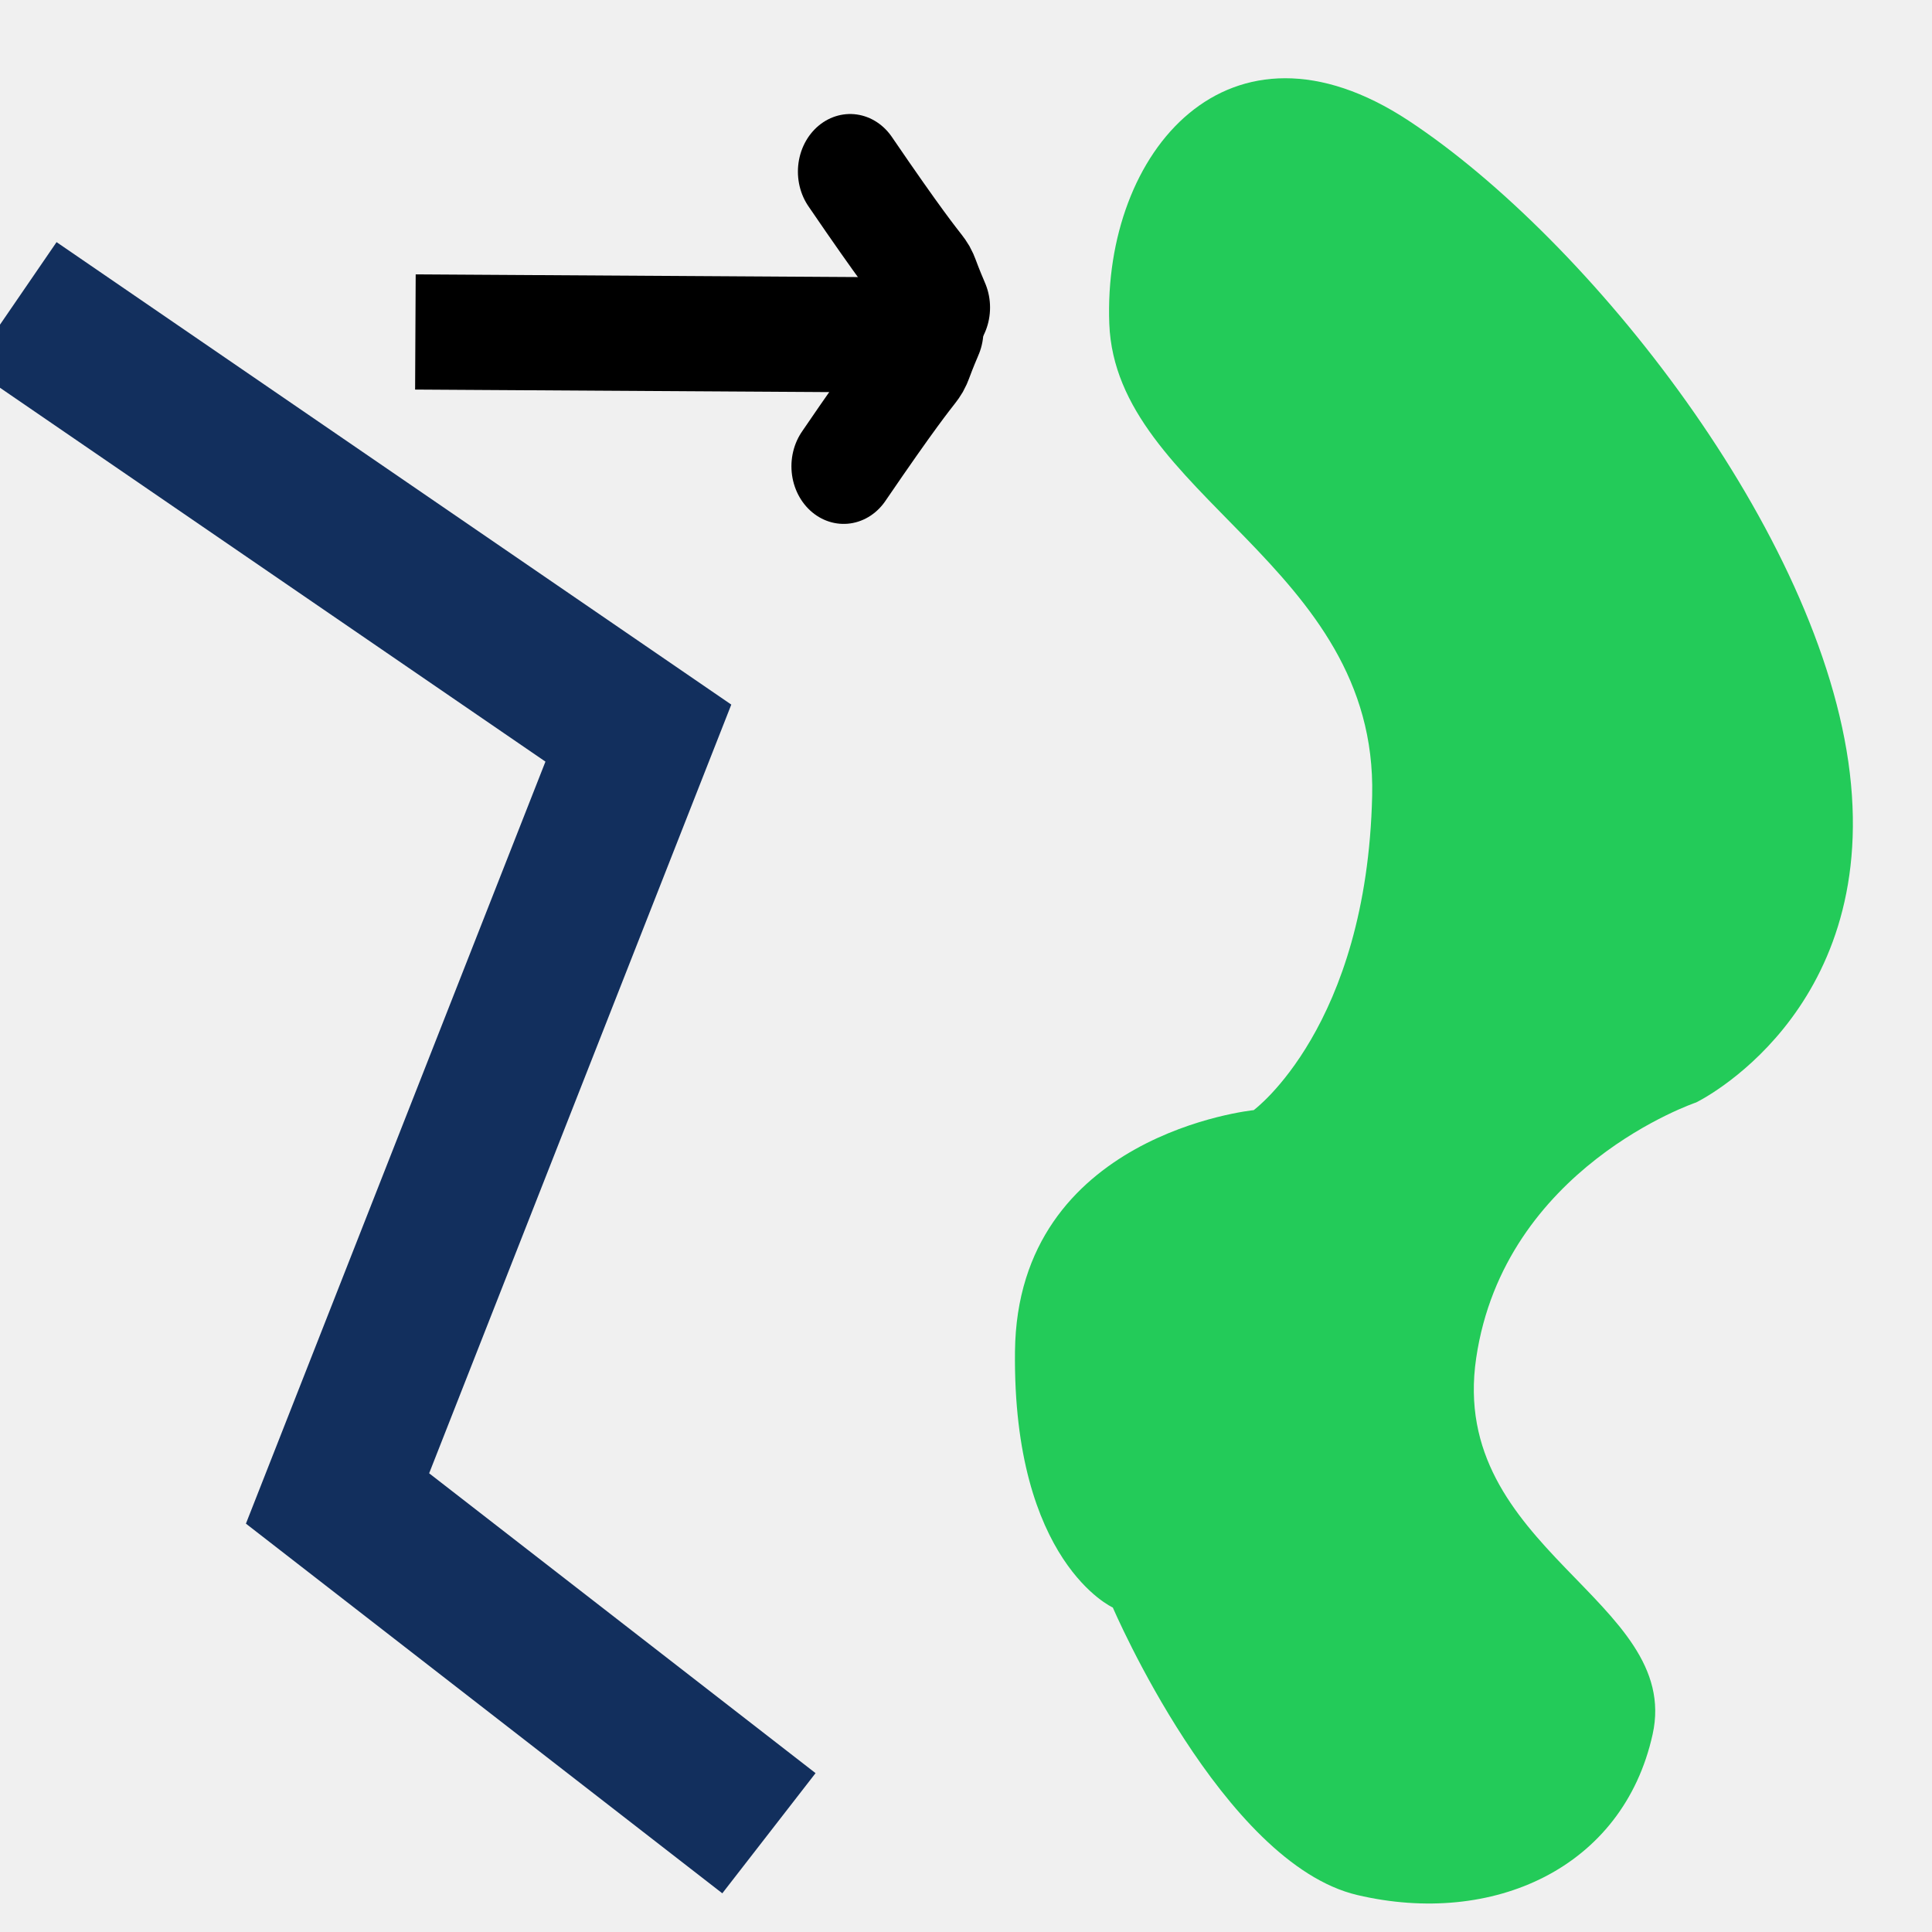
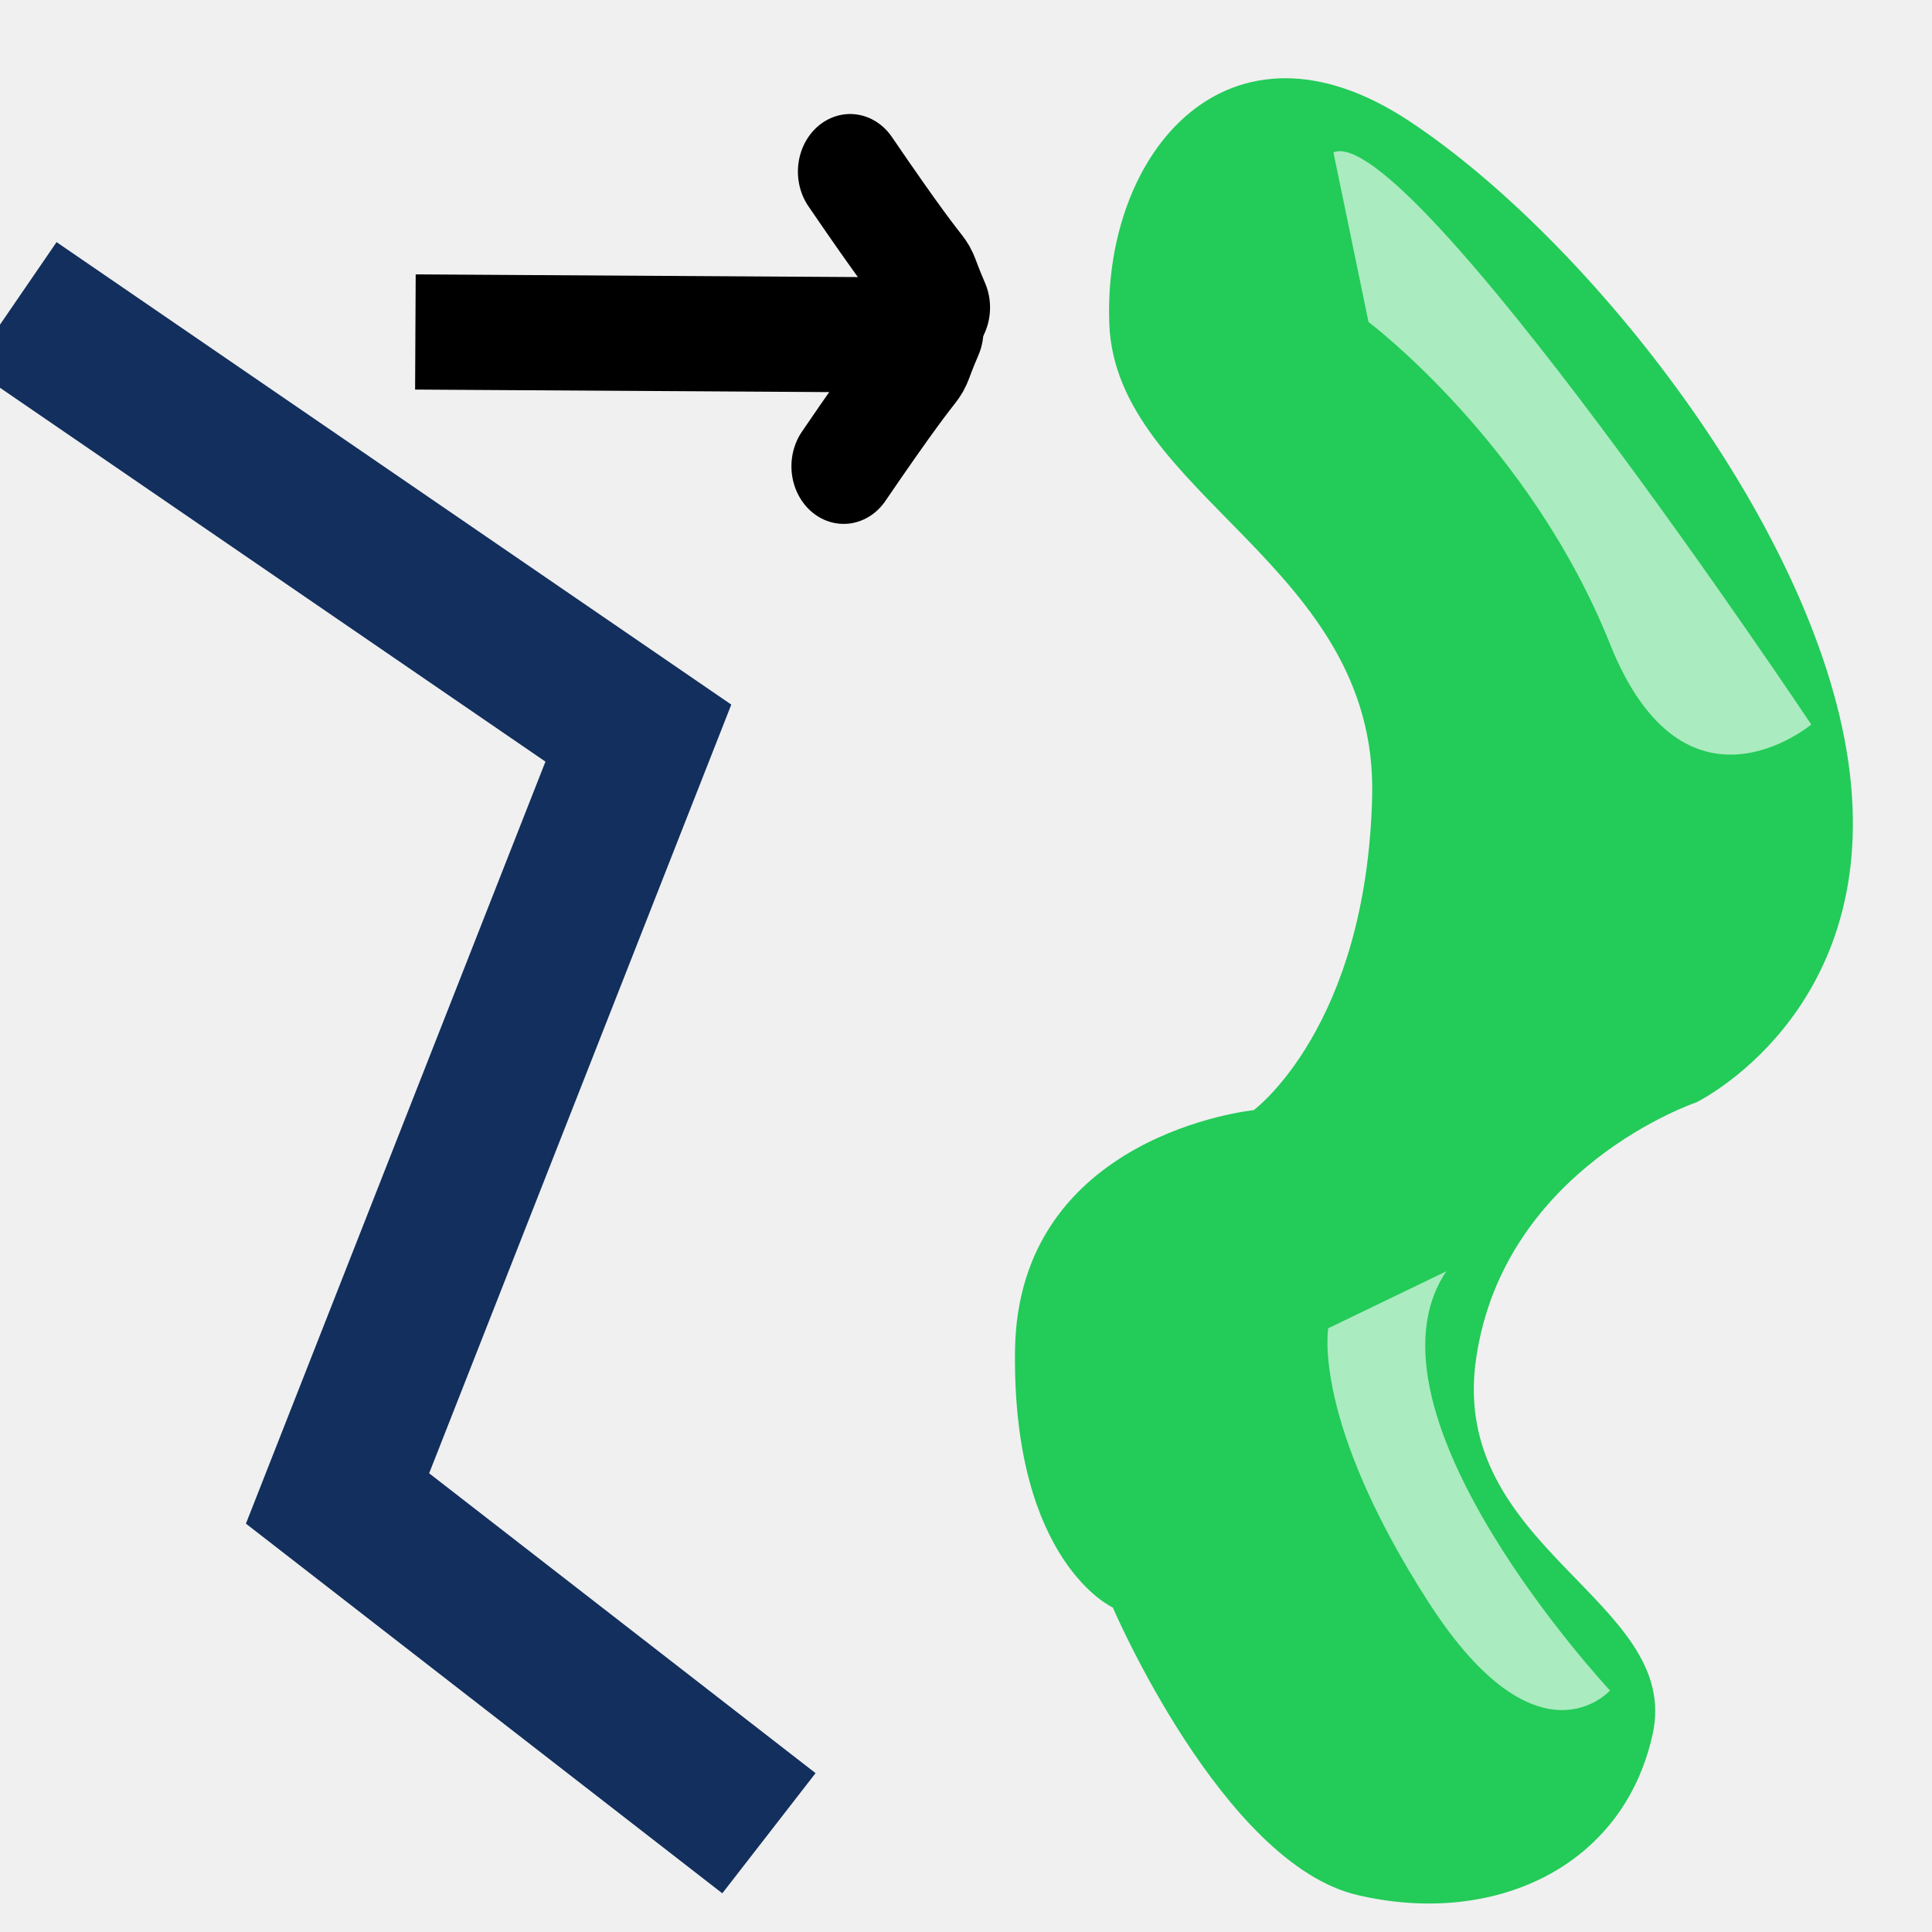
<svg xmlns="http://www.w3.org/2000/svg" width="48" height="48" id="svg2160" version="1.1">
  <defs id="defs2162">
    </defs>
  <g id="layer1" transform="translate(0,32)">
    <path style="fill:none;stroke:#122f5d;stroke-width:3.779px;stroke-linecap:butt;stroke-linejoin:miter;stroke-opacity:1" d="M 19.104,13.546 8.386,5.229 15.86,-13.786 0.337,-24.426" id="path2168" />
    <path style="fill:#23cb59;fill-opacity:1;fill-rule:evenodd;stroke:none" d="m 35,-29 c -4.471,-2.947 -7.599,0.771 -7.44,5.042 0.159,4.271 6.664,5.981 6.531,11.728 -0.133,5.746 -2.943,7.811 -2.943,7.811 0,0 -5.872,0.591 -5.931,5.992 -0.06,5.244 2.431,6.366 2.431,6.366 0,0 2.723,6.356 6.076,7.143 3.353,0.788 6.598,-0.658 7.335,-3.993 0.738,-3.335 -5.084,-4.599 -4.384,-9.346 0.699,-4.747 5.465,-6.353 5.465,-6.353 0,0 4.533,-2.187 3.818,-8.185 C 45.247,-18.776 39.471,-26.053 35,-29 z" id="path3143" />
    <g id="g3282" transform="matrix(2.595821,0,0,2.862077,-3.956562,-34.89152)">
      <path id="path2292" d="m 5.5,3.892 5.009,0.028 0,0" style="fill:none;stroke:#000000;stroke-width:1px;stroke-linecap:butt;stroke-linejoin:miter;stroke-opacity:1" />
      <path id="path2296" d="M 10.437,3.879 C 10.188,4.407 10.566,3.772 9.599,5.058" style="fill:none;stroke:#000000;stroke-width:1px;stroke-linecap:round;stroke-linejoin:miter;stroke-opacity:1" />
      <path id="path3254" d="M 10.5,3.68 C 10.25,3.151 10.629,3.787 9.661,2.5" style="fill:none;stroke:#000000;stroke-width:1px;stroke-linecap:round;stroke-linejoin:miter;stroke-opacity:1" />
    </g>
+     <path style="fill:#ffffff;stroke:none;stroke-width:1px;stroke-linecap:butt;stroke-linejoin:miter;stroke-opacity:1;fill-opacity:0.613" d="M 33.129,3.786 C 35,3 45,18 45,18 45,18 41.857,20.642 40,16 38,11 34,8 34,8 L 33.129,3.786 z" id="path3221" transform="translate(0,-32)" />
+     <path style="fill:#ffffff;fill-opacity:0.613;stroke:none" d="M 35.934,-0.415 C 33.563,3.103 40,10 40,10 40,10 38.21,12.022 35.5,7.82 32.582,3.294 33,1 33,1 l 2.934,-1.415 z" id="path3221-8" />
  </g>
</svg>
